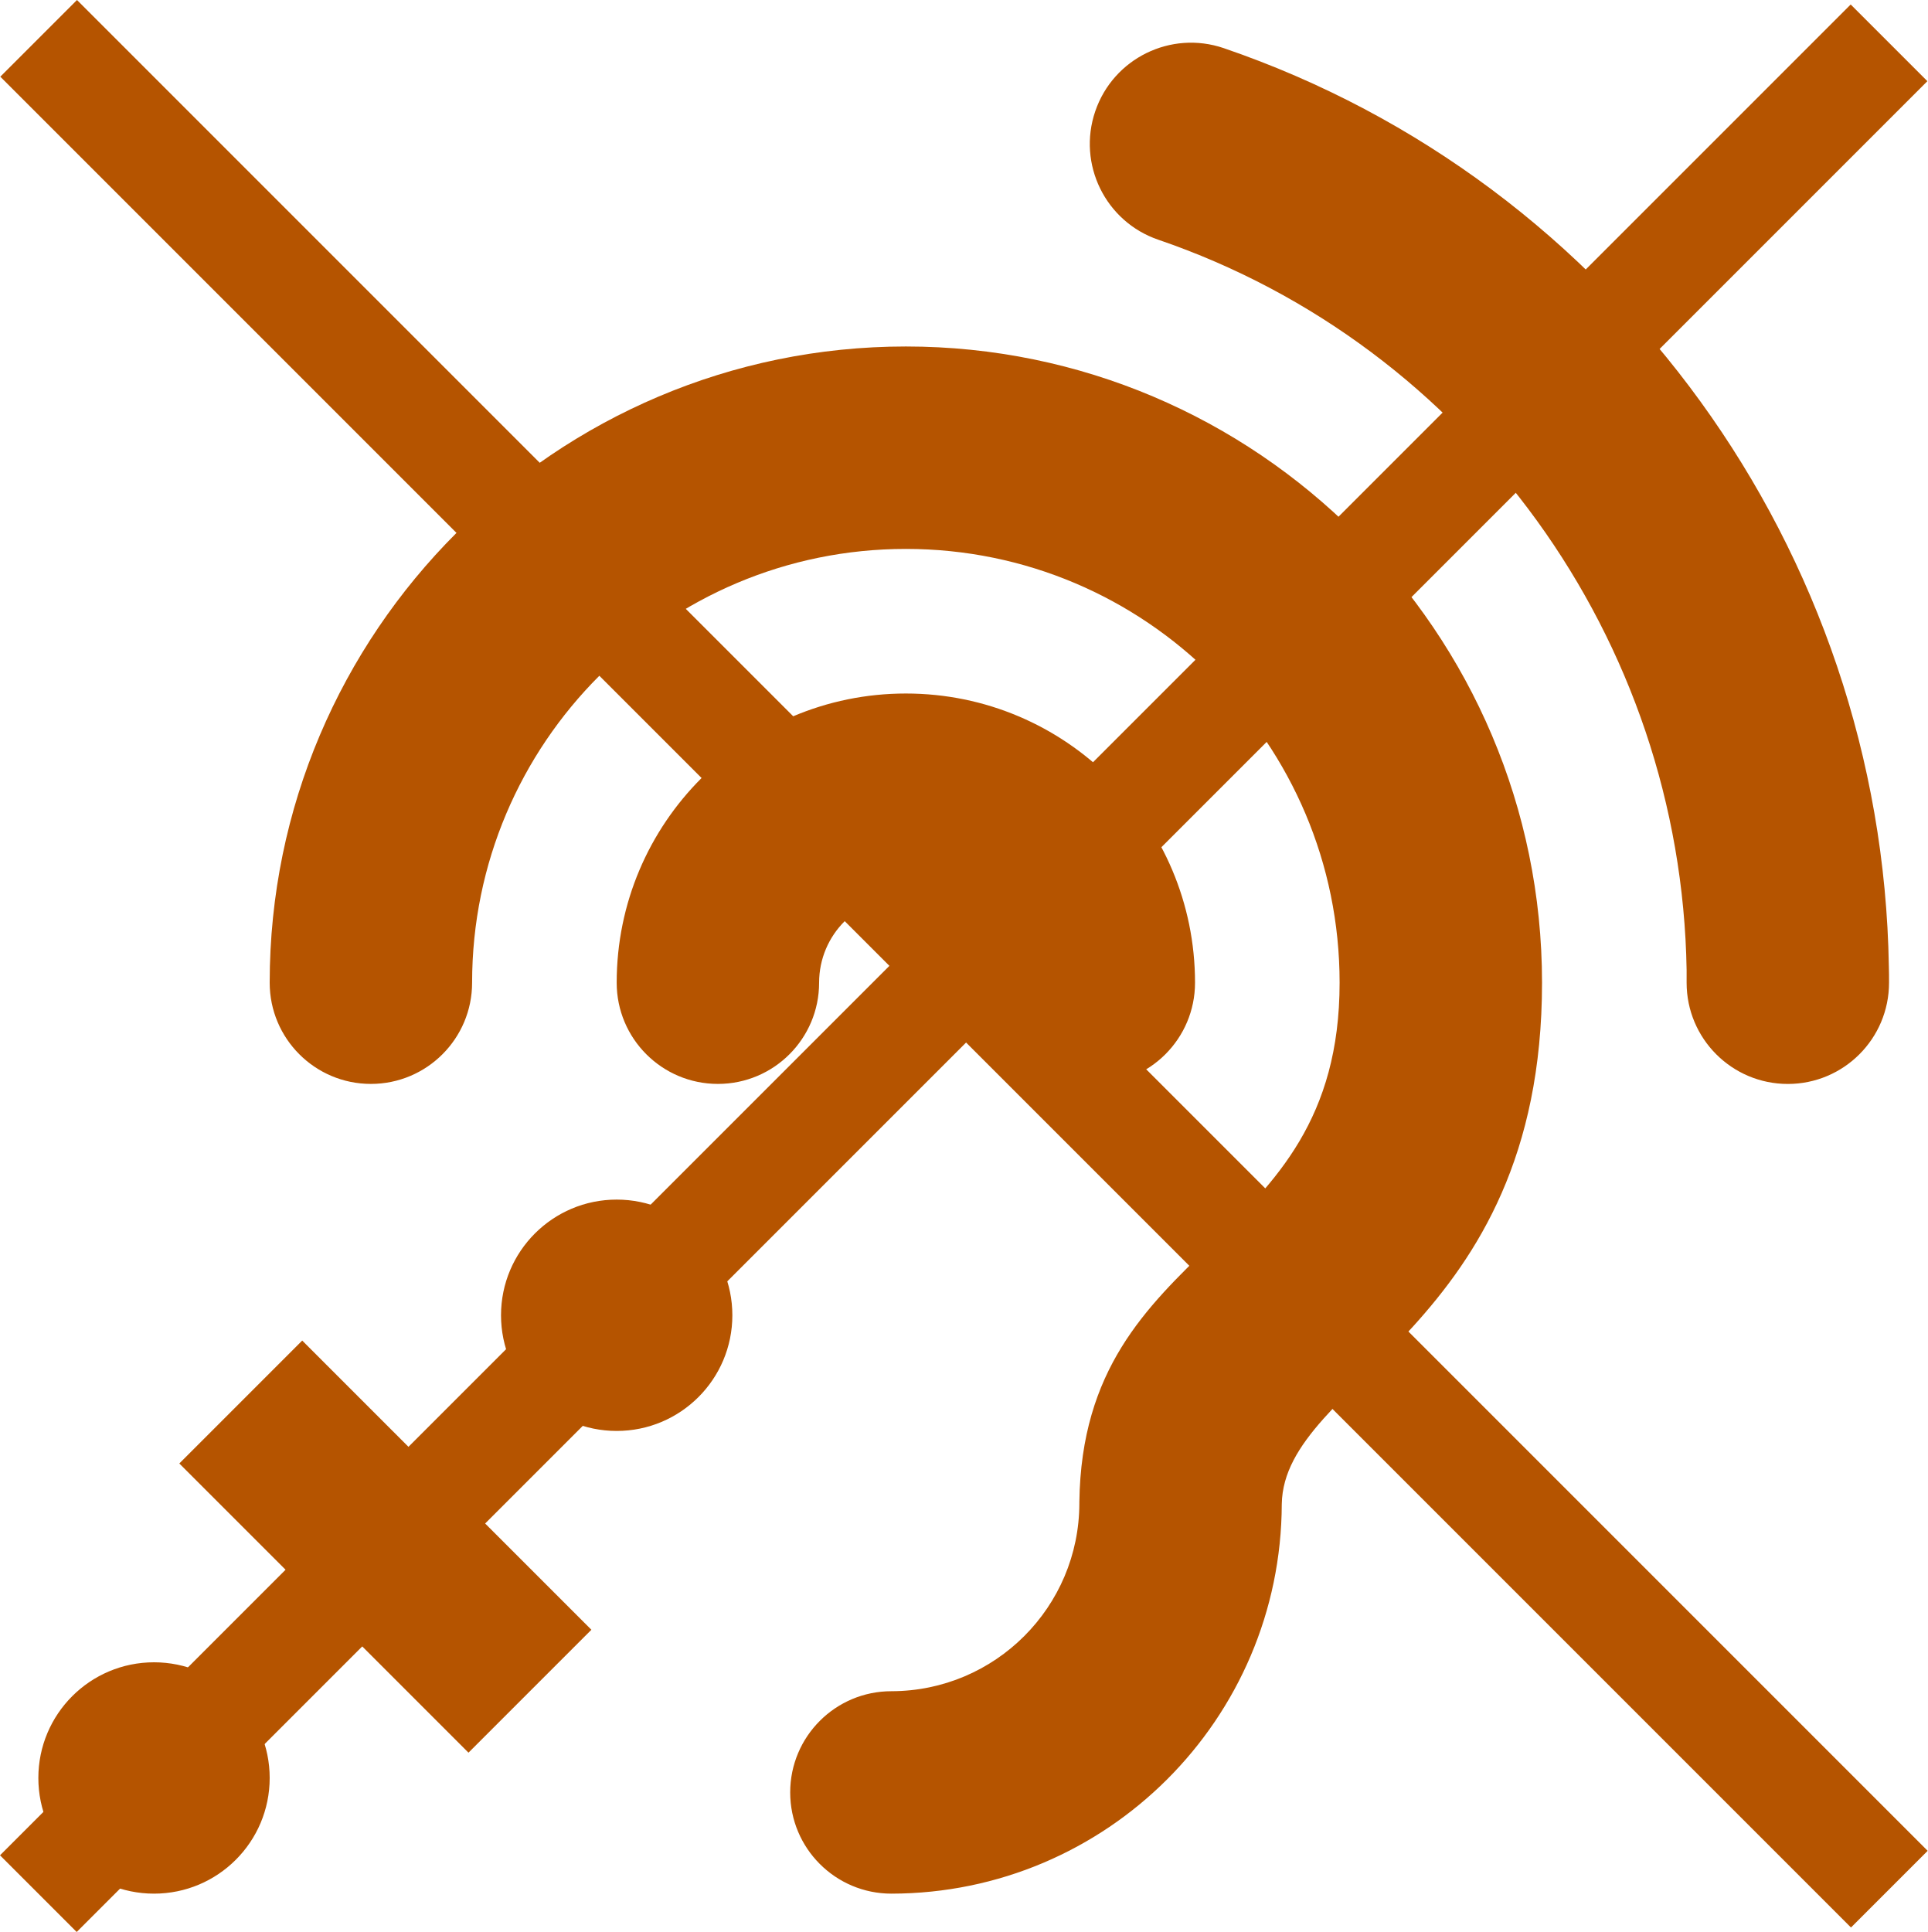
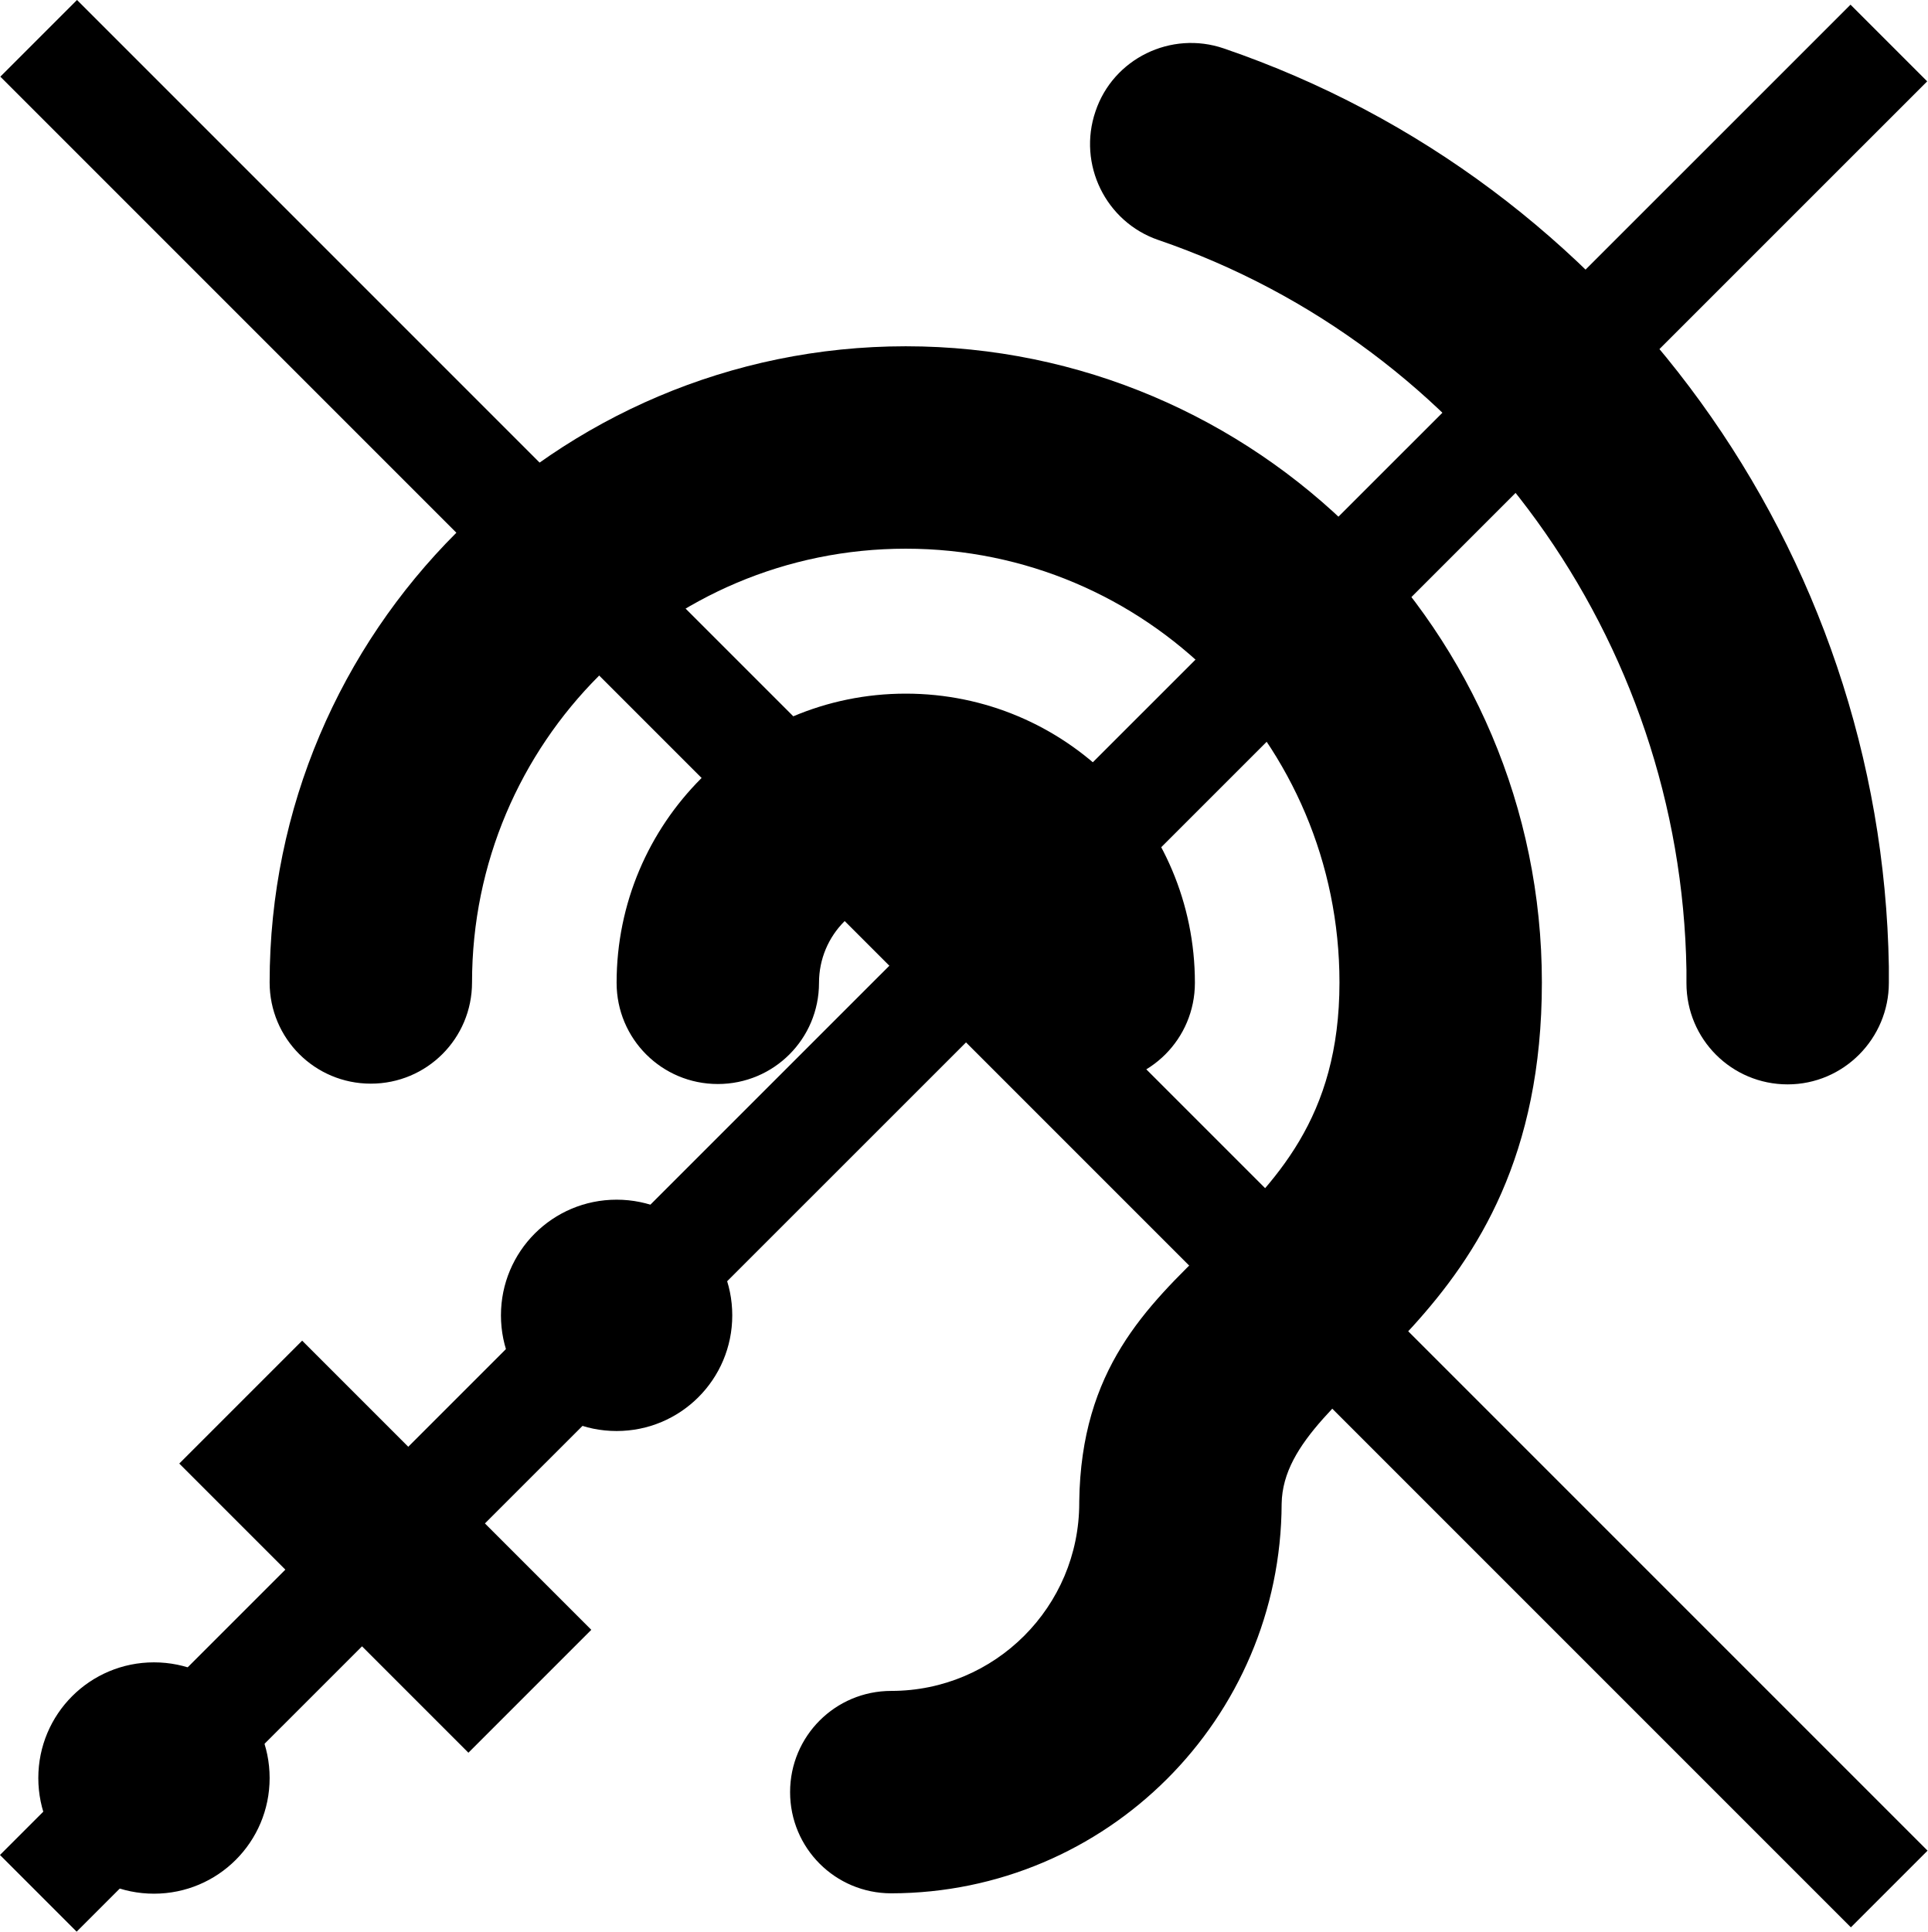
- <svg xmlns="http://www.w3.org/2000/svg" viewBox="0 0 533.3 534.46">
-   <defs>
-     <style>.cls-1,.cls-2{fill:#b55400;}.cls-2{stroke:#b55400;stroke-miterlimit:10;stroke-width:30px;}</style>
-   </defs>
-   <g id="Layer_1" data-name="Layer 1">
-     <path class="cls-1" d="M216,260a28,28,0,0,1-56,0,80,80,0,0,1,160,0,28,28,0,0,1-56,0,24,24,0,0,0-48,0ZM240,84C143,84,64,163,64,260a28,28,0,0,0,56,0,120,120,0,0,1,240,0c0,75.16-71,70.31-72,143.62V404a52.06,52.06,0,0,1-52,52,28,28,0,0,0,0,56A108.12,108.12,0,0,0,344,404.23C344.6,369.8,416,356,416,260,416,163,337.05,84,240,84ZM160,320a32,32,0,1,0,32,32A32,32,0,0,0,160,320ZM32,448a32,32,0,1,0,32,32A32,32,0,0,0,32,448ZM512,260c0-1.52,0-3-.05-4.53-1.87-115-75.79-217-184-254a28,28,0,1,0-18.1,53C395.79,83.86,454.5,165,456,256.46v.18c0,1.12,0,2.24,0,3.37a28,28,0,0,0,56,0ZM153,439,73,359,39,393l80,80L153,439Z" transform="translate(10.61 11.85)" />
+ <svg xmlns="http://www.w3.org/2000/svg" version="1.1" id="Layer_1" x="0px" y="0px" viewBox="0 0 533.3 534.5" style="enable-background:new 0 0 533.3 534.5;" xml:space="preserve">
+   <style type="text/css">
+ 	.st0{fill:none;stroke:#000000;stroke-width:30;stroke-miterlimit:10;}
+ </style>
+   <g>
+     <path d="M226.6,271.9c0,15.5-12.5,28-28,28s-28-12.5-28-28c0-44.2,35.8-80,80-80s80,35.8,80,80c0,15.5-12.5,28-28,28   s-28-12.5-28-28c0-13.3-10.7-24-24-24S226.6,258.6,226.6,271.9z M250.6,95.8c-97,0-176,79-176,176c0,15.5,12.5,28,28,28   s28-12.5,28-28c0-66.3,53.7-120,120-120s120,53.7,120,120c0,75.2-71,70.3-72,143.6v0.4c0,28.7-23.3,52-52,52c-15.5,0-28,12.5-28,28   s12.5,28,28,28c59.5-0.1,107.8-48.2,108-107.8c0.6-34.4,72-48.2,72-144.2C426.6,174.9,347.7,95.8,250.6,95.8z M170.6,331.9   c-17.7,0-32,14.3-32,32s14.3,32,32,32s32-14.3,32-32S188.3,331.9,170.6,331.9z M42.6,459.9c-17.7,0-32,14.3-32,32s14.3,32,32,32   s32-14.3,32-32S60.3,459.9,42.6,459.9z M522.6,271.9c0-1.5,0-3,0-4.5c-1.9-115-75.8-217-184-254c-14.6-5-30.6,2.8-35.5,17.4   c-5,14.6,2.8,30.6,17.4,35.6c85.9,29.4,144.6,110.5,146.1,202v0.2c0,1.1,0,2.2,0,3.4c0,15.5,12.5,28,28,28S522.6,287.3,522.6,271.9   L522.6,271.9z M163.6,450.9l-80-80l-34,34l80,80L163.6,450.9z" />
  </g>
-   <g id="Layer_2" data-name="Layer 2">
-     <line class="cls-2" x1="522.61" y1="11.85" x2="10.61" y2="523.85" />
-     <line class="cls-2" x1="522.69" y1="522.61" x2="10.69" y2="10.61" />
+   <g>
+     <line class="st0" x1="522.6" y1="11.9" x2="10.6" y2="523.8" />
+     <line class="st0" x1="522.7" y1="522.6" x2="10.7" y2="10.6" />
  </g>
</svg>
